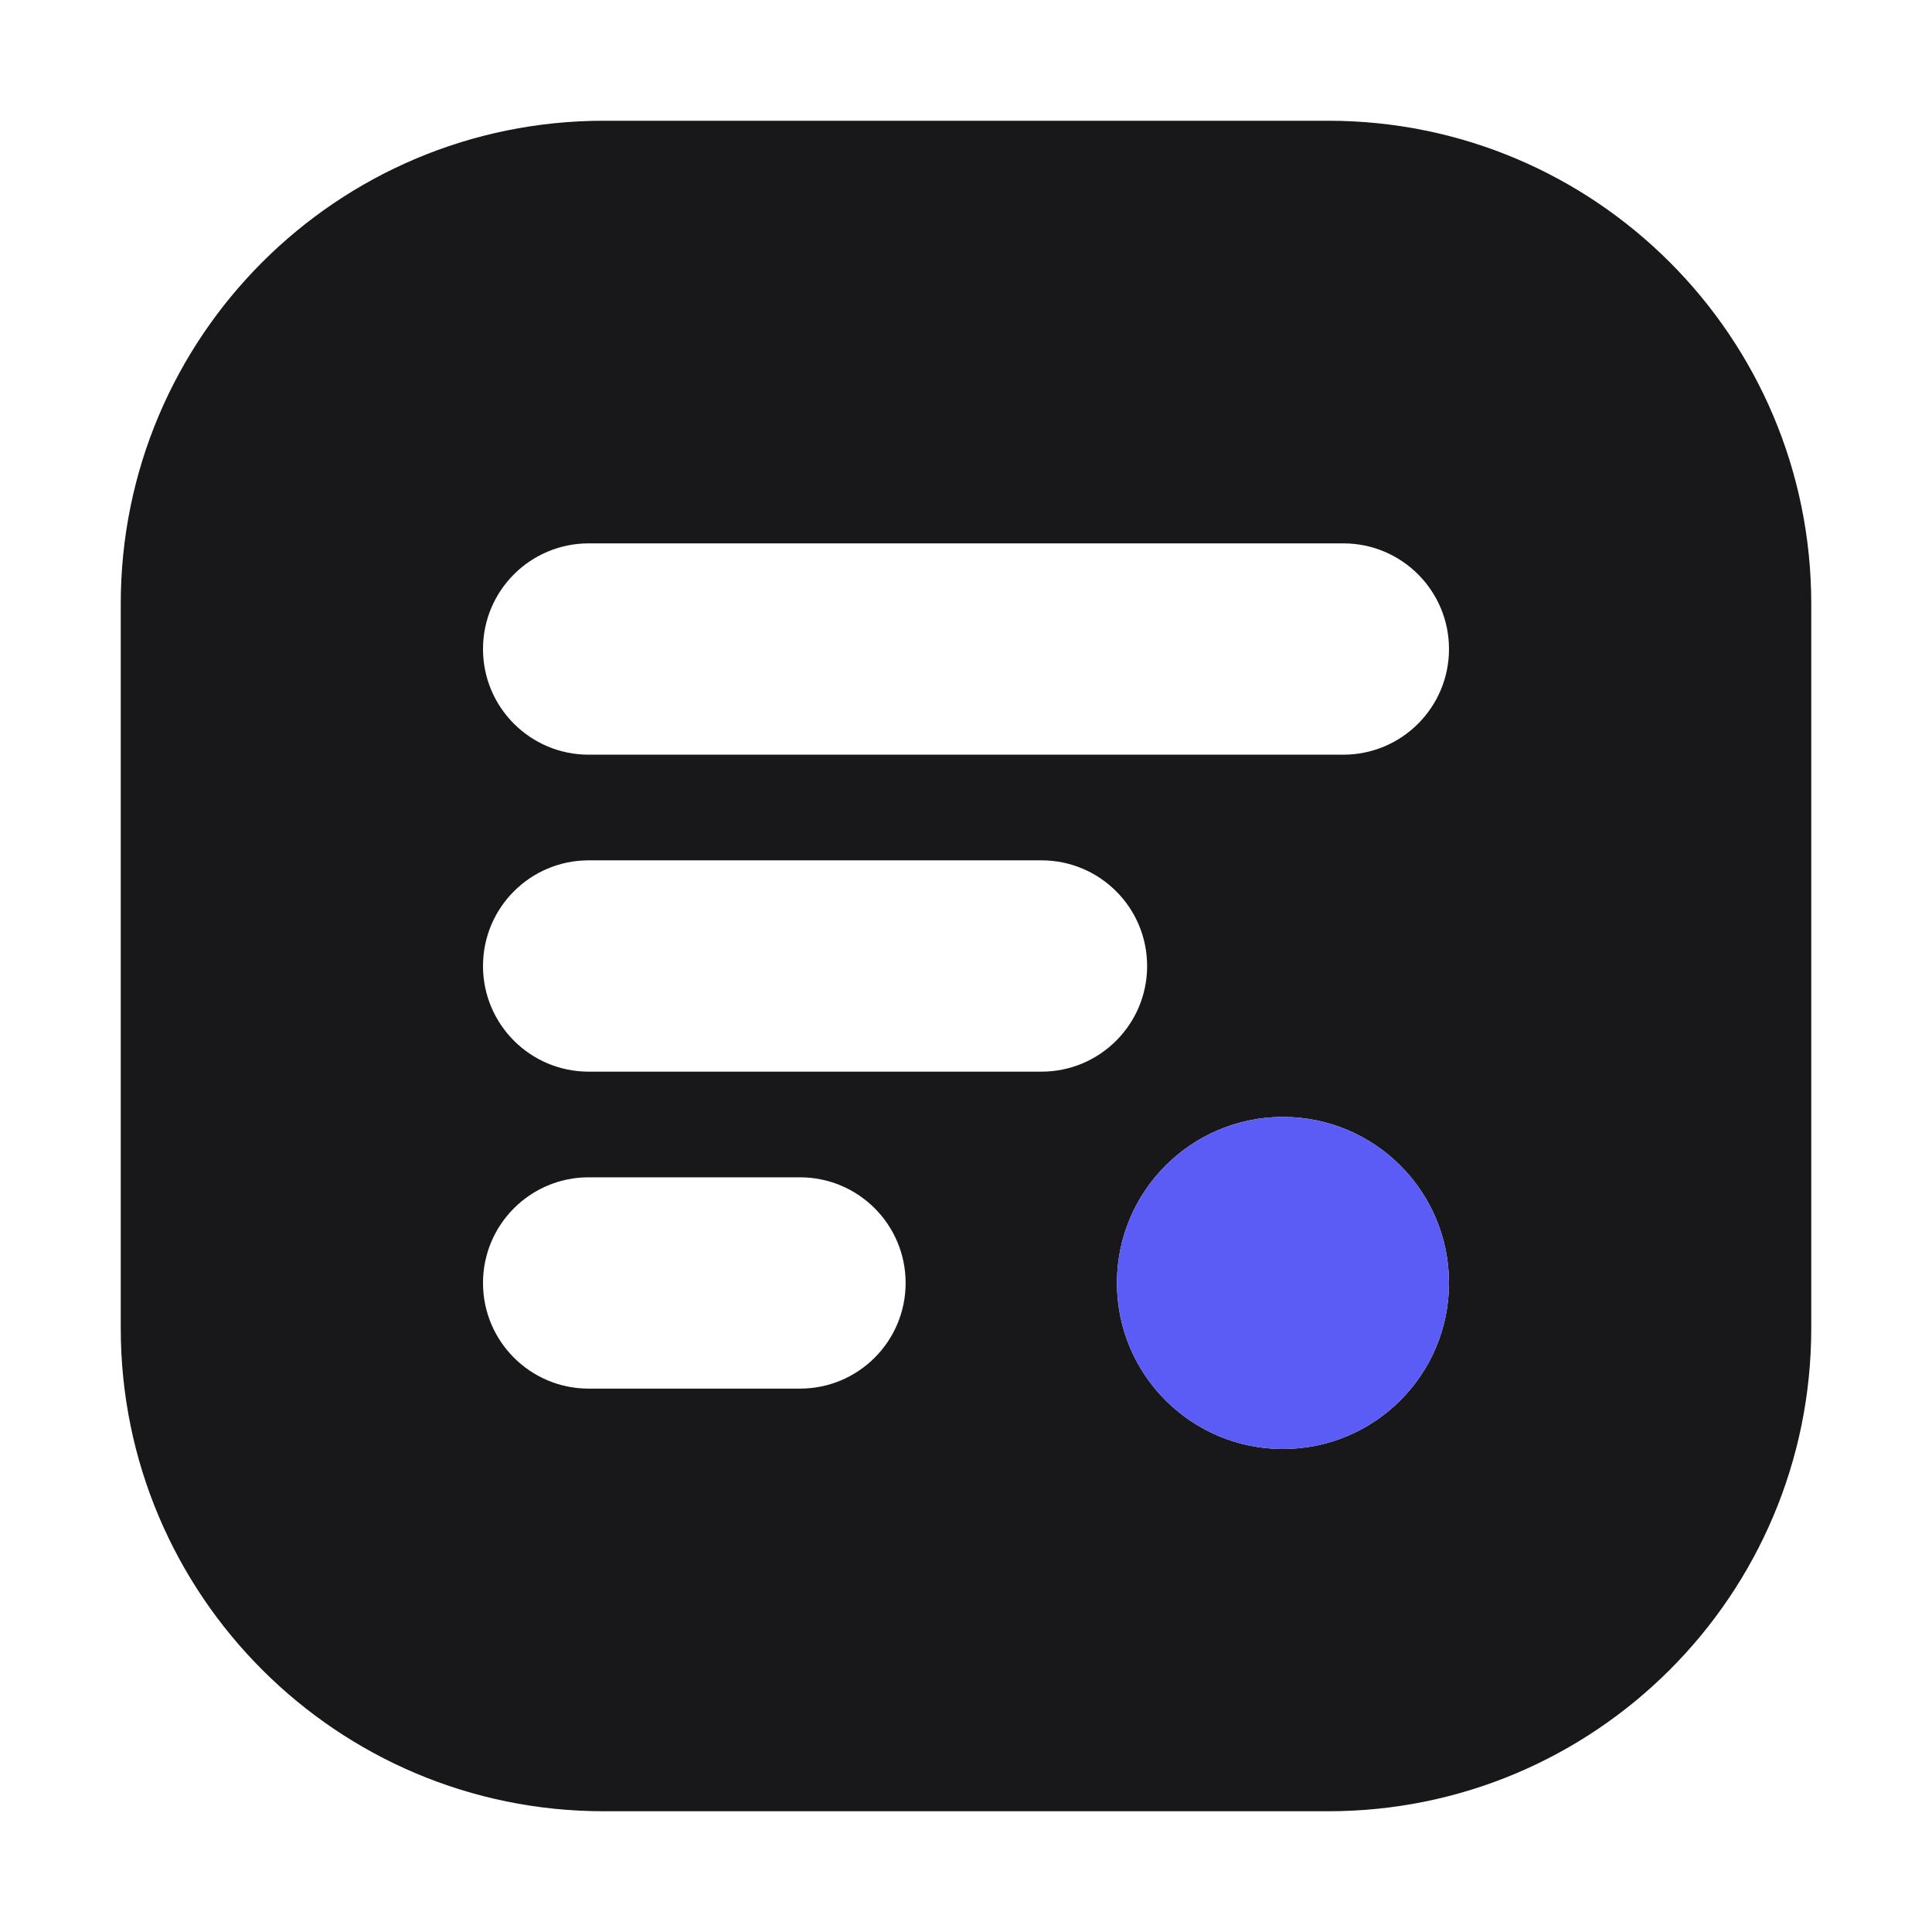
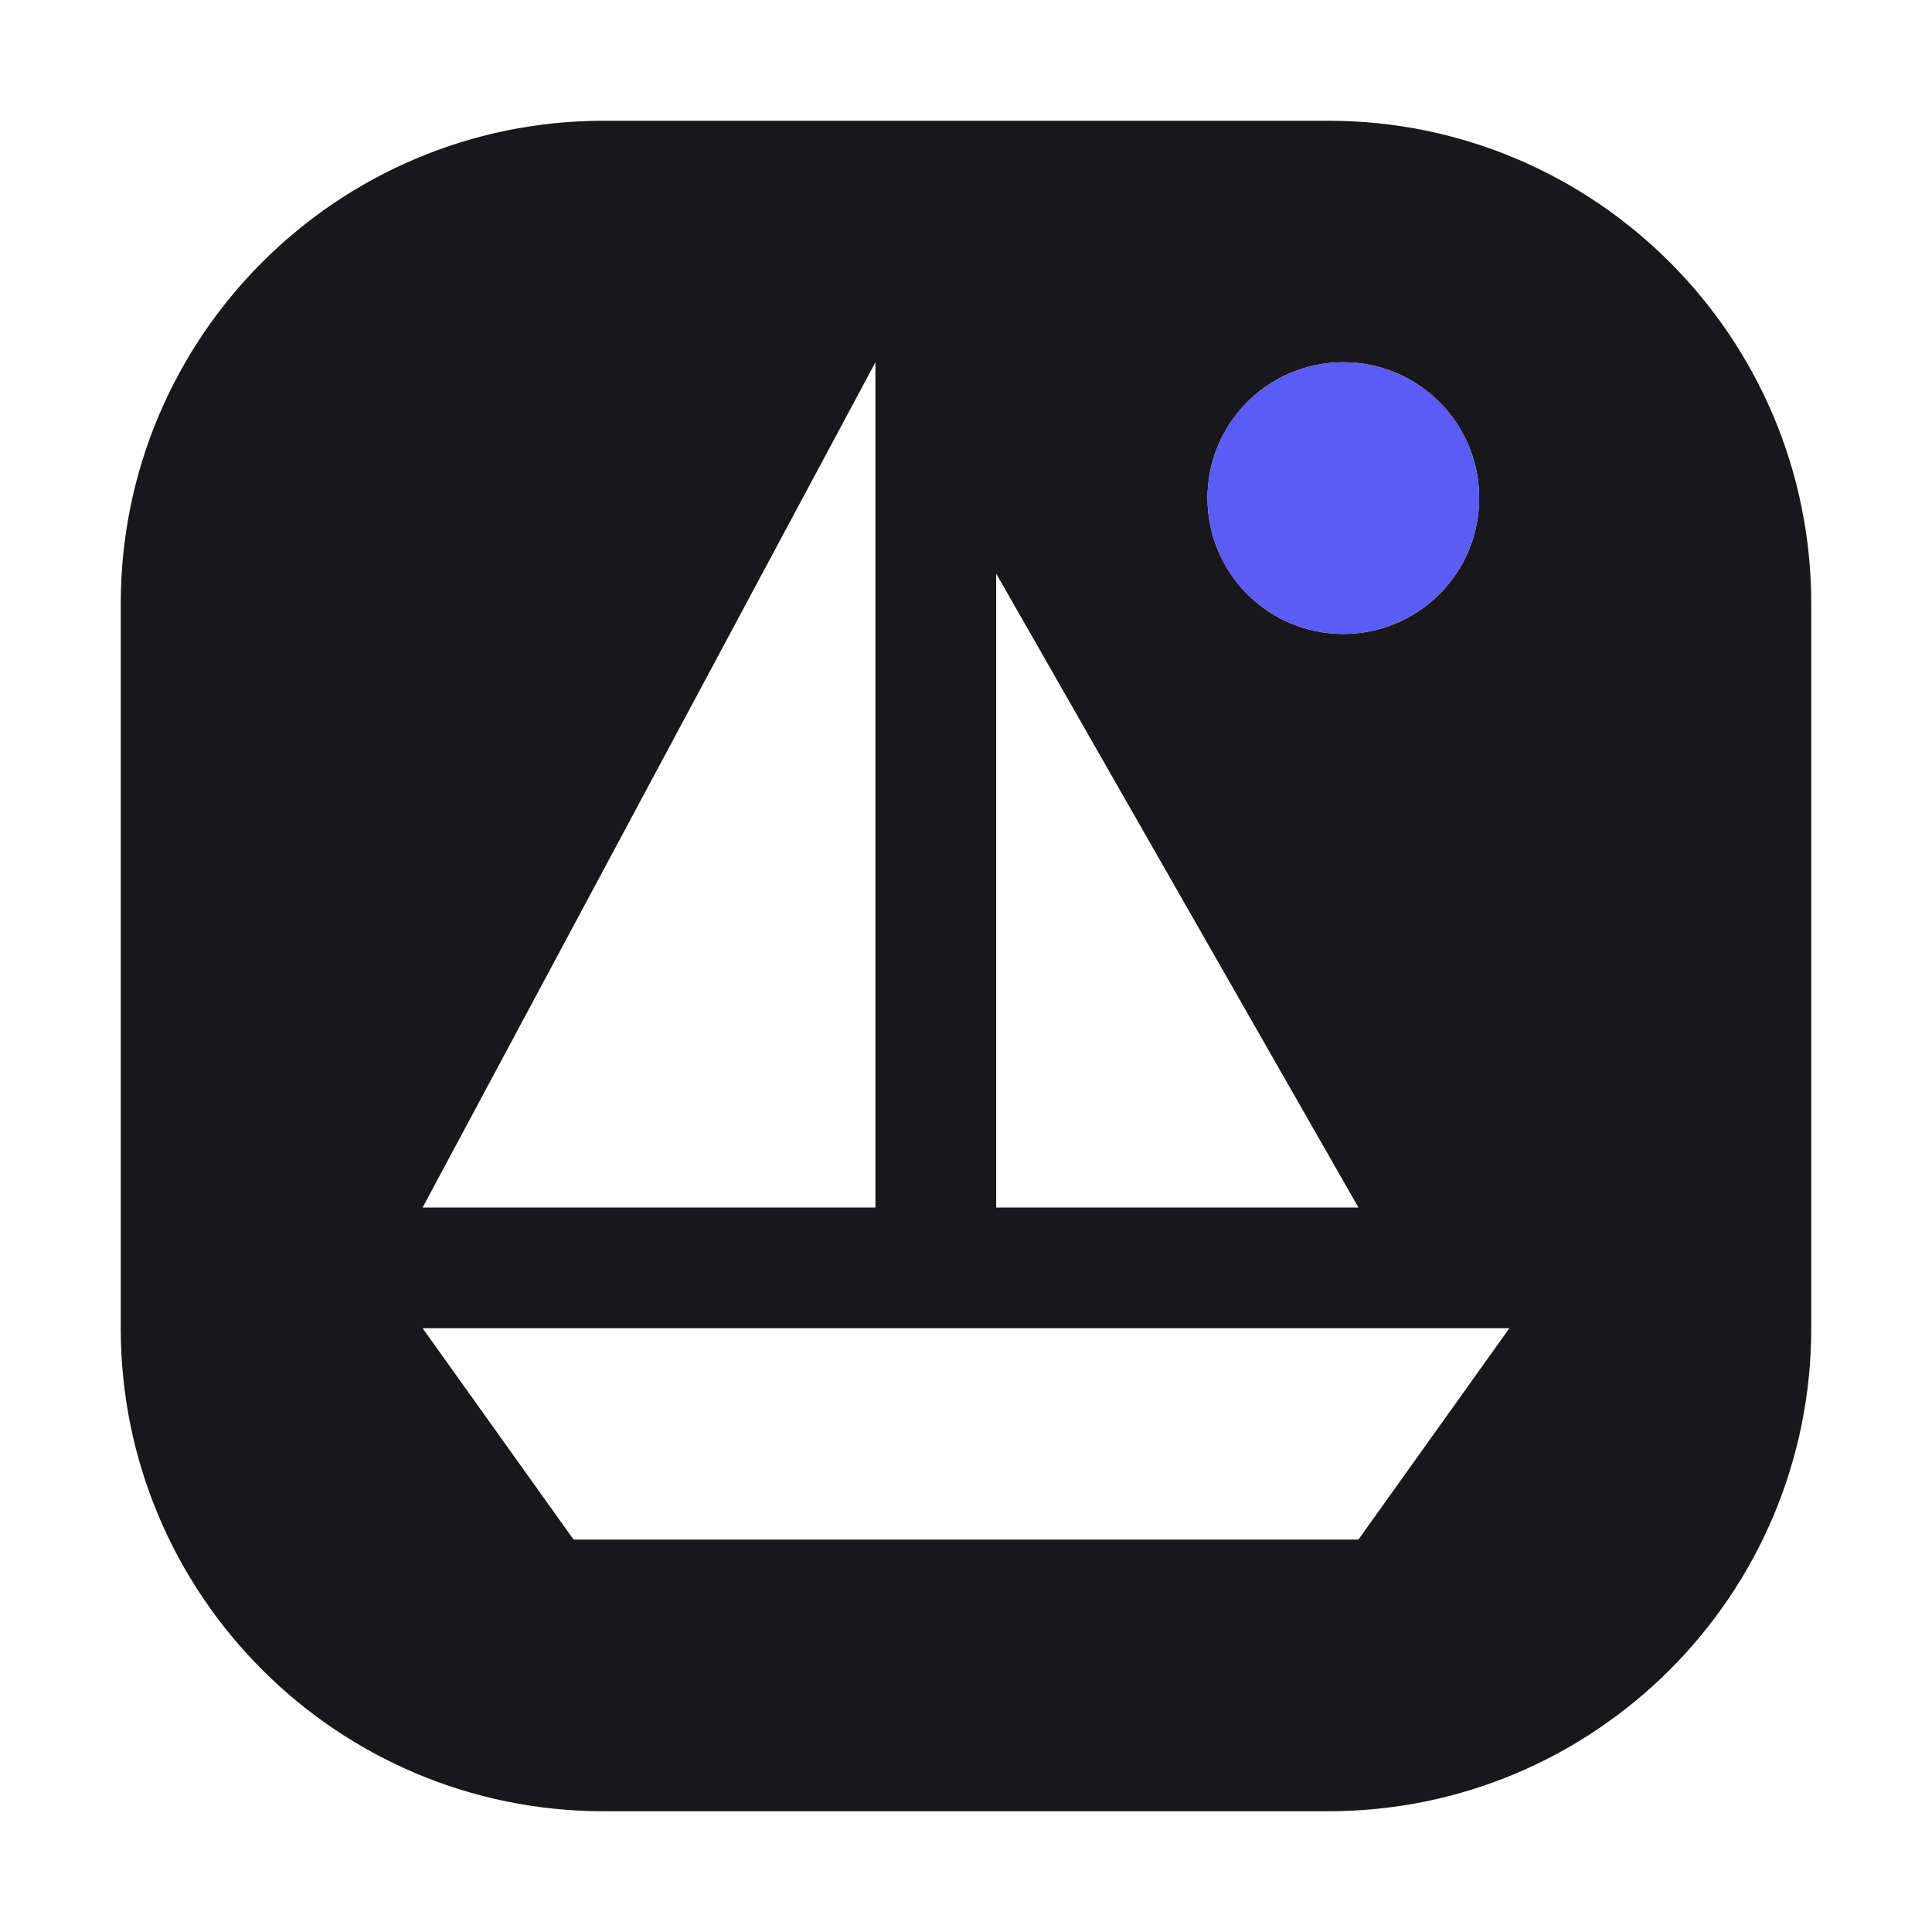
<svg xmlns="http://www.w3.org/2000/svg" viewBox="0 0 32 32">
  <style>
    .tile { fill: #18181b; }
    @media (prefers-color-scheme: dark) { .tile { fill: #f2f2f6; } }
  </style>
-   <path class="tile" fill-rule="evenodd" d="M10 2h12a8 8 0 0 1 8 8v12a8 8 0 0 1-8 8H10a8 8 0 0 1-8-8V10a8 8 0 0 1 8-8zM9.75 9h12.5a1.75 1.75 0 0 1 0 3.5H9.75a1.75 1.75 0 0 1 0-3.5zM9.75 14.25h7.5a1.75 1.75 0 0 1 0 3.5h-7.5a1.75 1.75 0 0 1 0-3.5zM9.75 19.5h3.5a1.75 1.75 0 0 1 0 3.5h-3.5a1.75 1.75 0 0 1 0-3.5zM18.5 21.25a2.75 2.75 0 1 0 5.5 0a2.75 2.75 0 1 0-5.5 0z" />
-   <circle cx="21.25" cy="21.25" r="2.75" fill="#5b5bf6" />
+   <path class="tile" fill-rule="evenodd" d="M10 2h12a8 8 0 0 1 8 8v12a8 8 0 0 1-8 8H10a8 8 0 0 1-8-8V10a8 8 0 0 1 8-8zM14.5 6v14H7zM16.5 9.5V20h6zM7 22h18l-2.5 3.5h-13zM20 8.25a2.25 2.25 0 1 0 4.5 0a2.25 2.25 0 1 0-4.5 0z" />
+   <circle cx="22.25" cy="8.25" r="2.25" fill="#5b5bf6" />
</svg>
